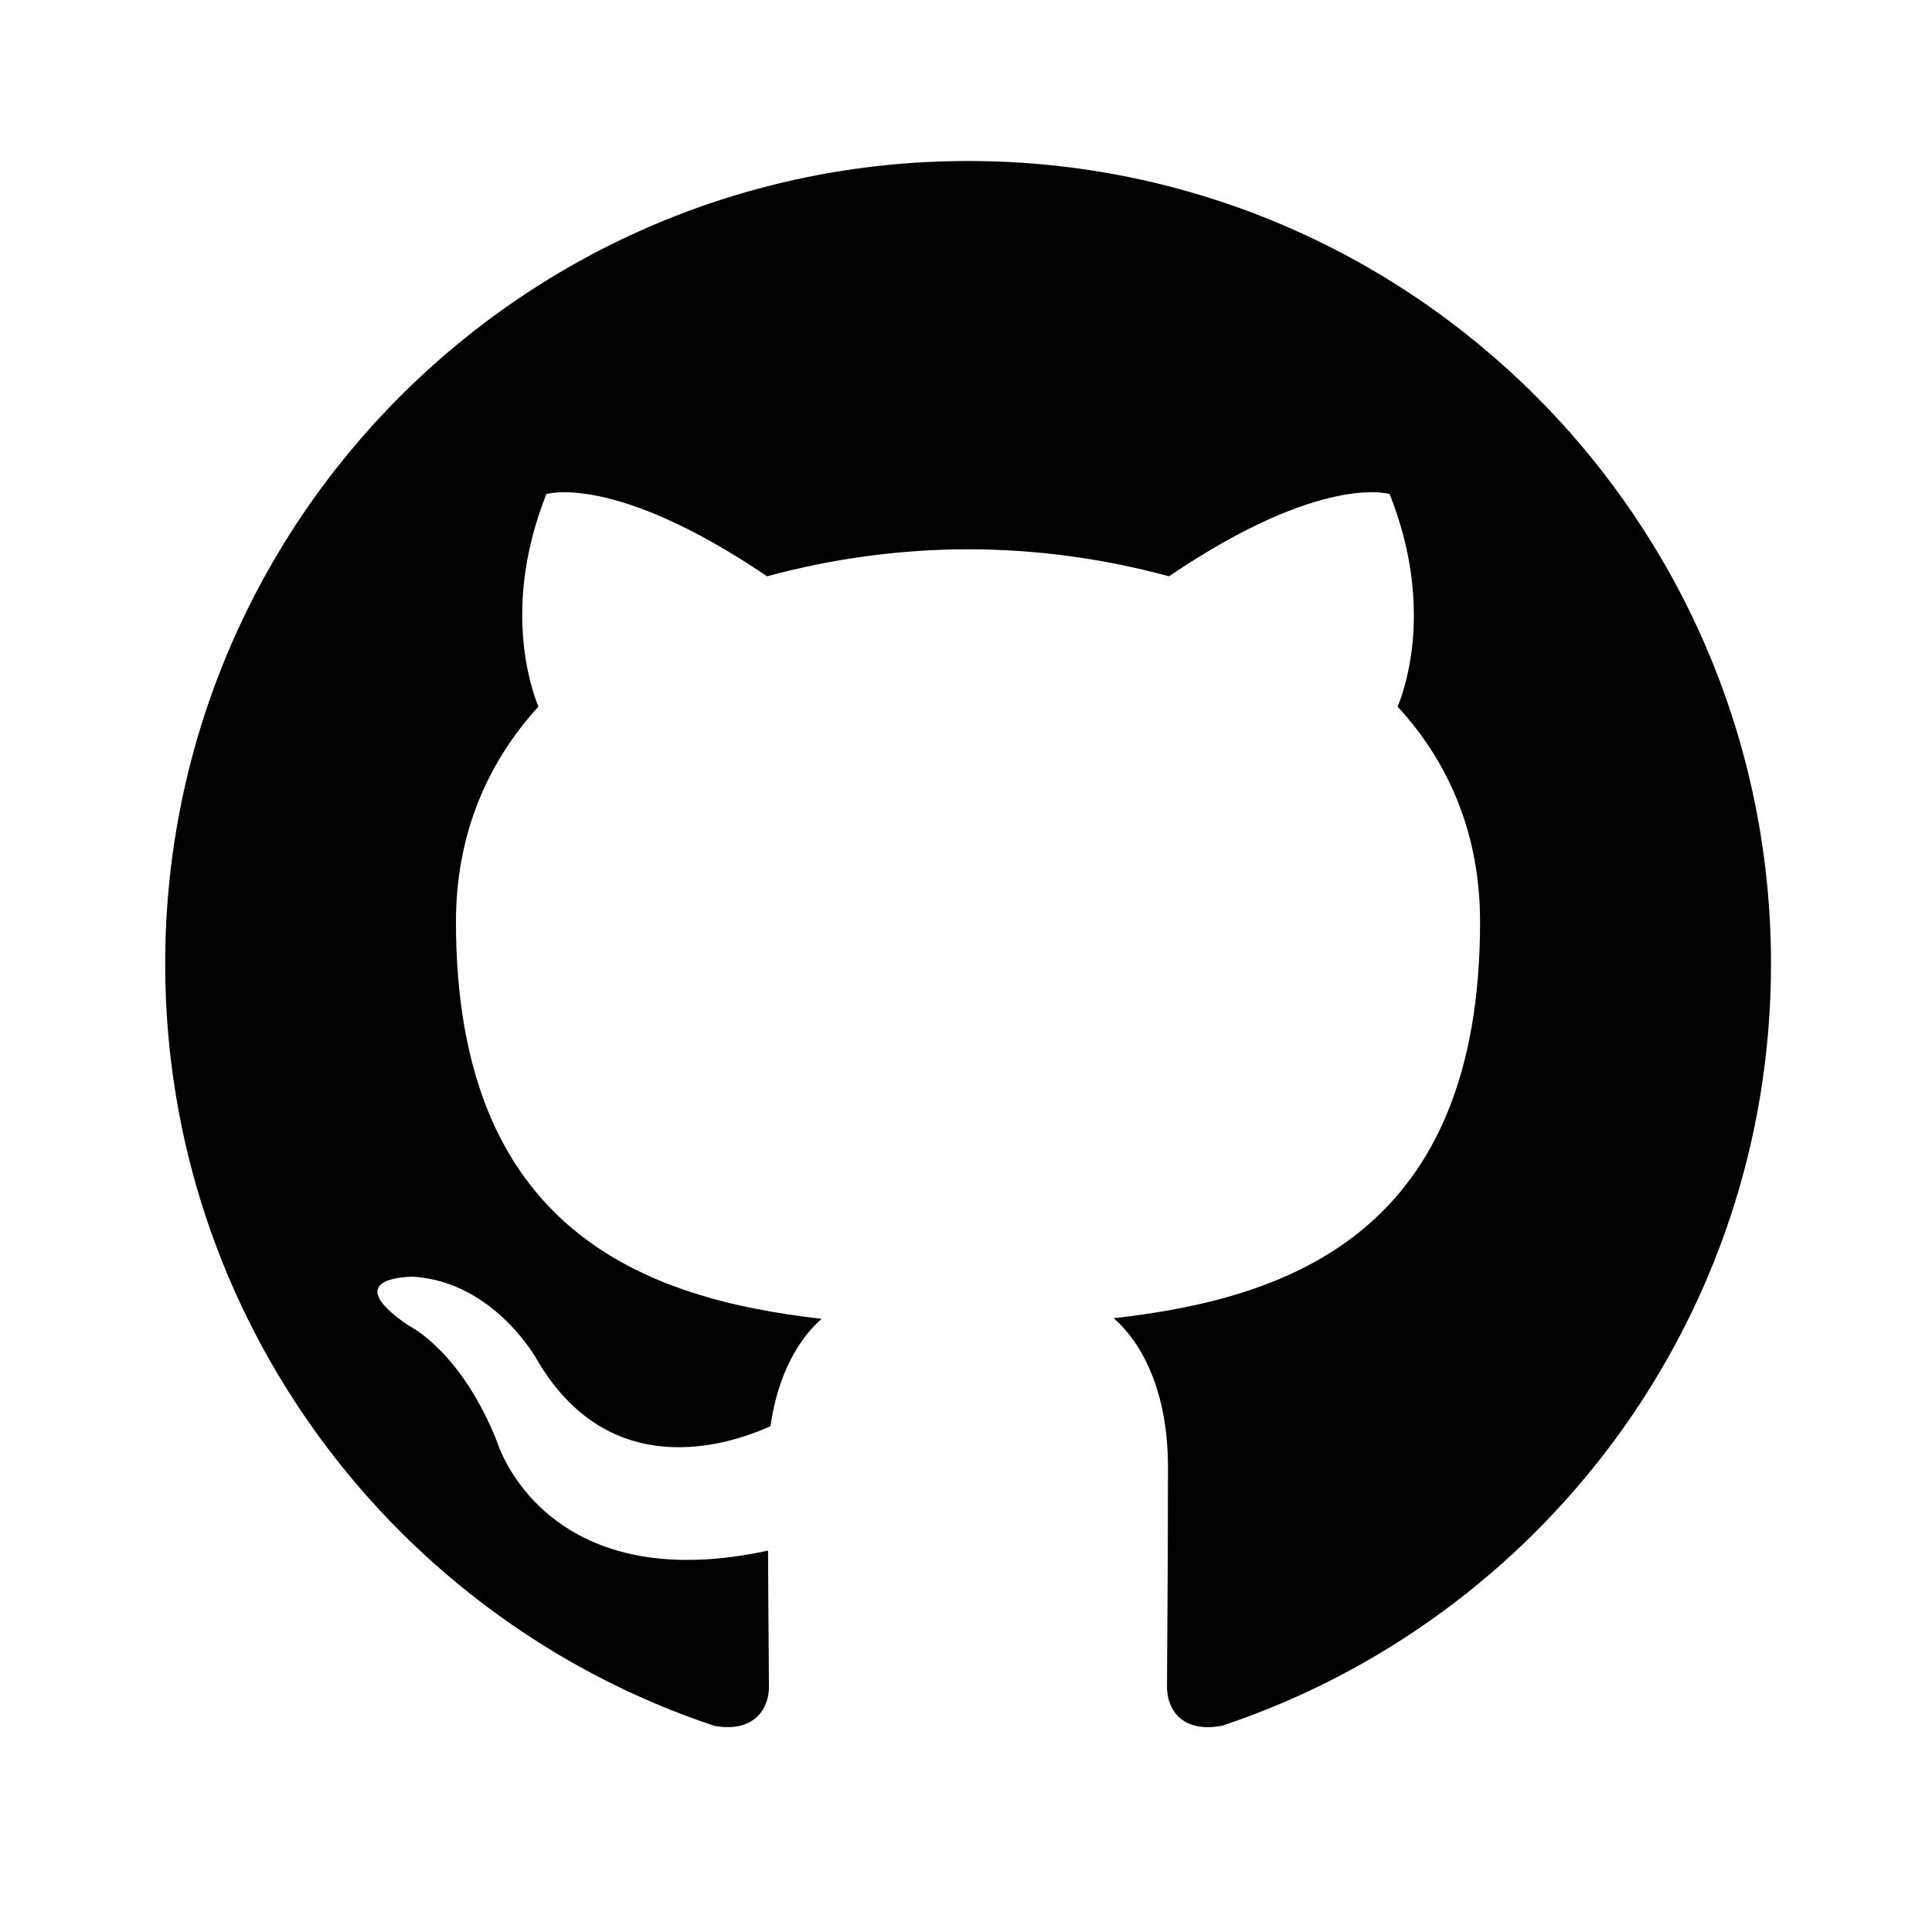
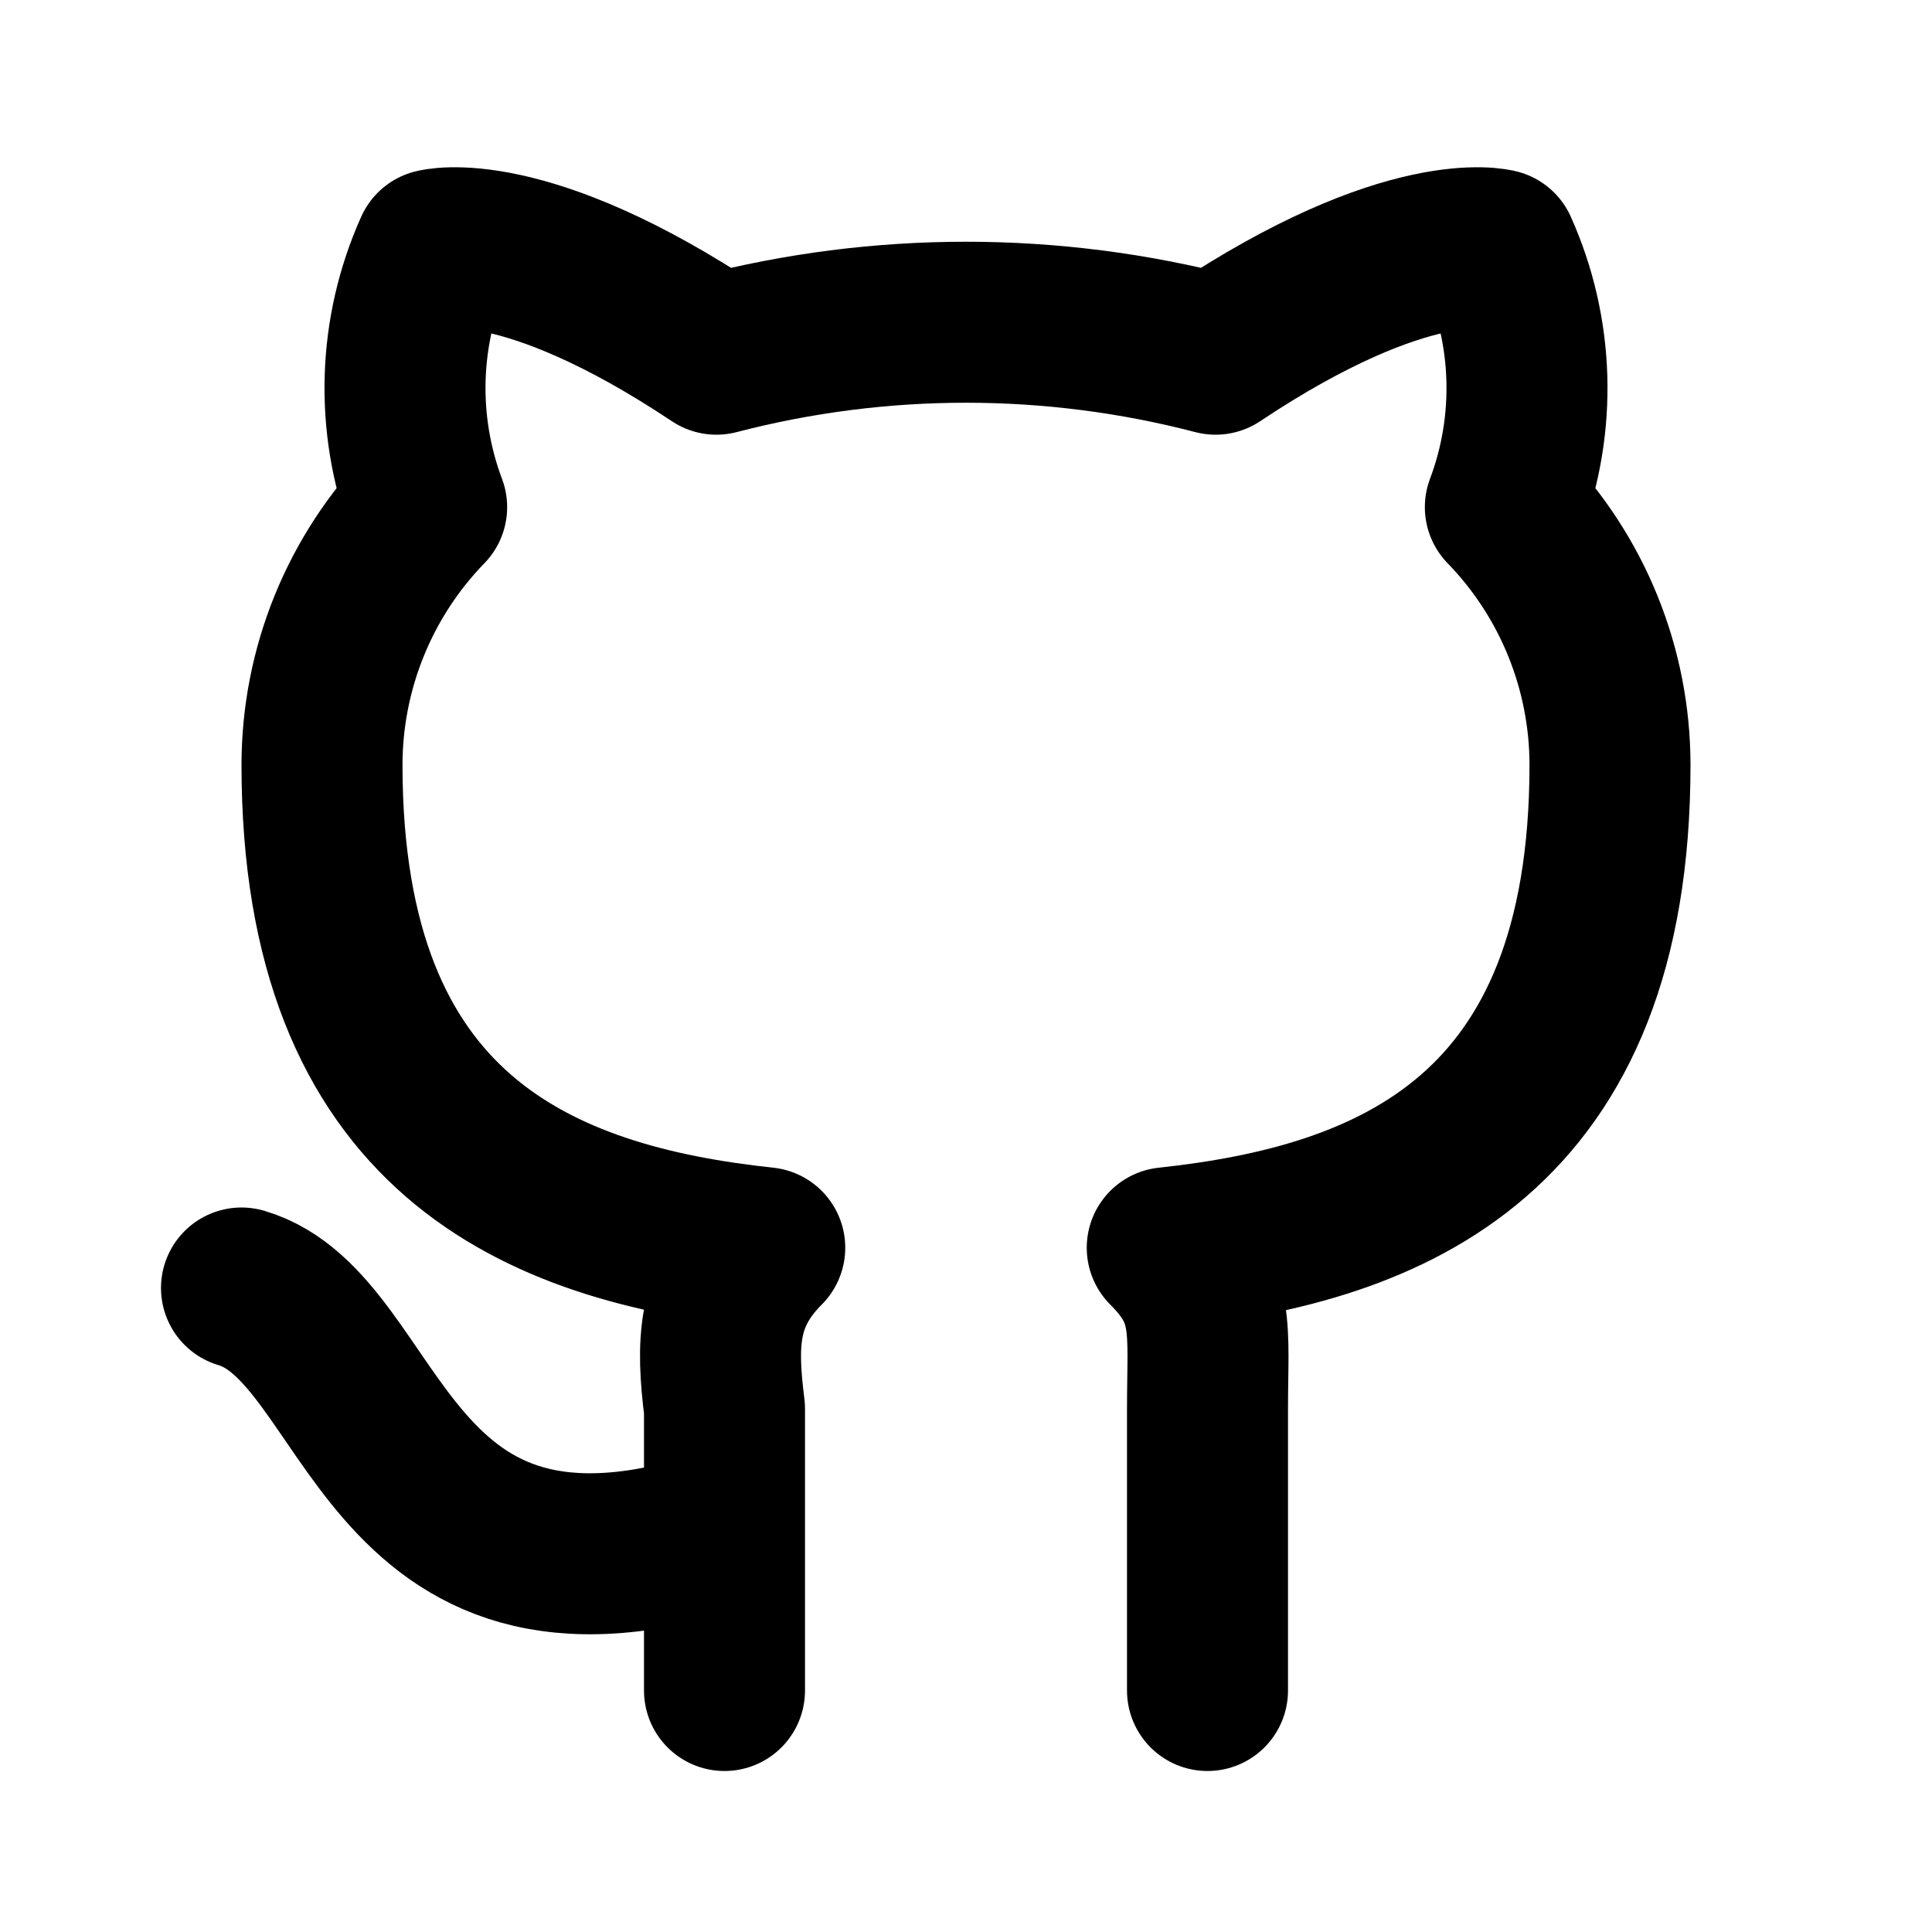
- <svg xmlns="http://www.w3.org/2000/svg" width="24" height="24" viewBox="0 0 24 24">
-   <path fill-rule="evenodd" clip-rule="evenodd" d="M12.026 2c-5.509 0-9.974 4.465-9.974 9.974 0 4.406 2.857 8.145 6.821 9.465.499.09.679-.217.679-.481 0-.237-.008-.865-.011-1.696-2.775.602-3.361-1.338-3.361-1.338-.452-1.152-1.107-1.459-1.107-1.459-.905-.619.069-.605.069-.605 1.002.07 1.527 1.028 1.527 1.028.89 1.524 2.336 1.084 2.902.829.091-.645.351-1.085.635-1.334-2.214-.251-4.542-1.107-4.542-4.93 0-1.087.389-1.979 1.024-2.675-.101-.253-.446-1.268.099-2.64 0 0 .837-.269 2.742 1.021a9.582 9.582 0 0 1 2.496-.336 9.554 9.554 0 0 1 2.496.336c1.906-1.291 2.742-1.021 2.742-1.021.545 1.372.203 2.387.099 2.64.64.696 1.024 1.587 1.024 2.675 0 3.833-2.33 4.675-4.552 4.922.355.308.675.916.675 1.846 0 1.334-.012 2.41-.012 2.737 0 .267.178.577.687.479C19.146 20.115 22 16.379 22 11.974 22 6.465 17.535 2 12.026 2z" />
+ <svg xmlns="http://www.w3.org/2000/svg" width="24" height="24" viewBox="0 0 24 24" fill="none" stroke="currentColor" stroke-width="2" stroke-linecap="round" stroke-linejoin="round" class="icon icon-tabler icons-tabler-outline icon-tabler-brand-github">
+   <path stroke="none" d="M0 0h24v24H0z" fill="none" />
+   <path d="M9 19c-4.3 1.4 -4.3 -2.5 -6 -3m12 5v-3.5c0 -1 .1 -1.4 -.5 -2c2.8 -.3 5.5 -1.4 5.5 -6a4.6 4.6 0 0 0 -1.3 -3.2a4.2 4.2 0 0 0 -.1 -3.2s-1.1 -.3 -3.5 1.3a12.3 12.3 0 0 0 -6.2 0c-2.4 -1.6 -3.5 -1.3 -3.5 -1.3a4.2 4.2 0 0 0 -.1 3.2a4.6 4.6 0 0 0 -1.3 3.2c0 4.6 2.7 5.7 5.5 6c-.6 .6 -.6 1.2 -.5 2v3.5" />
</svg>
